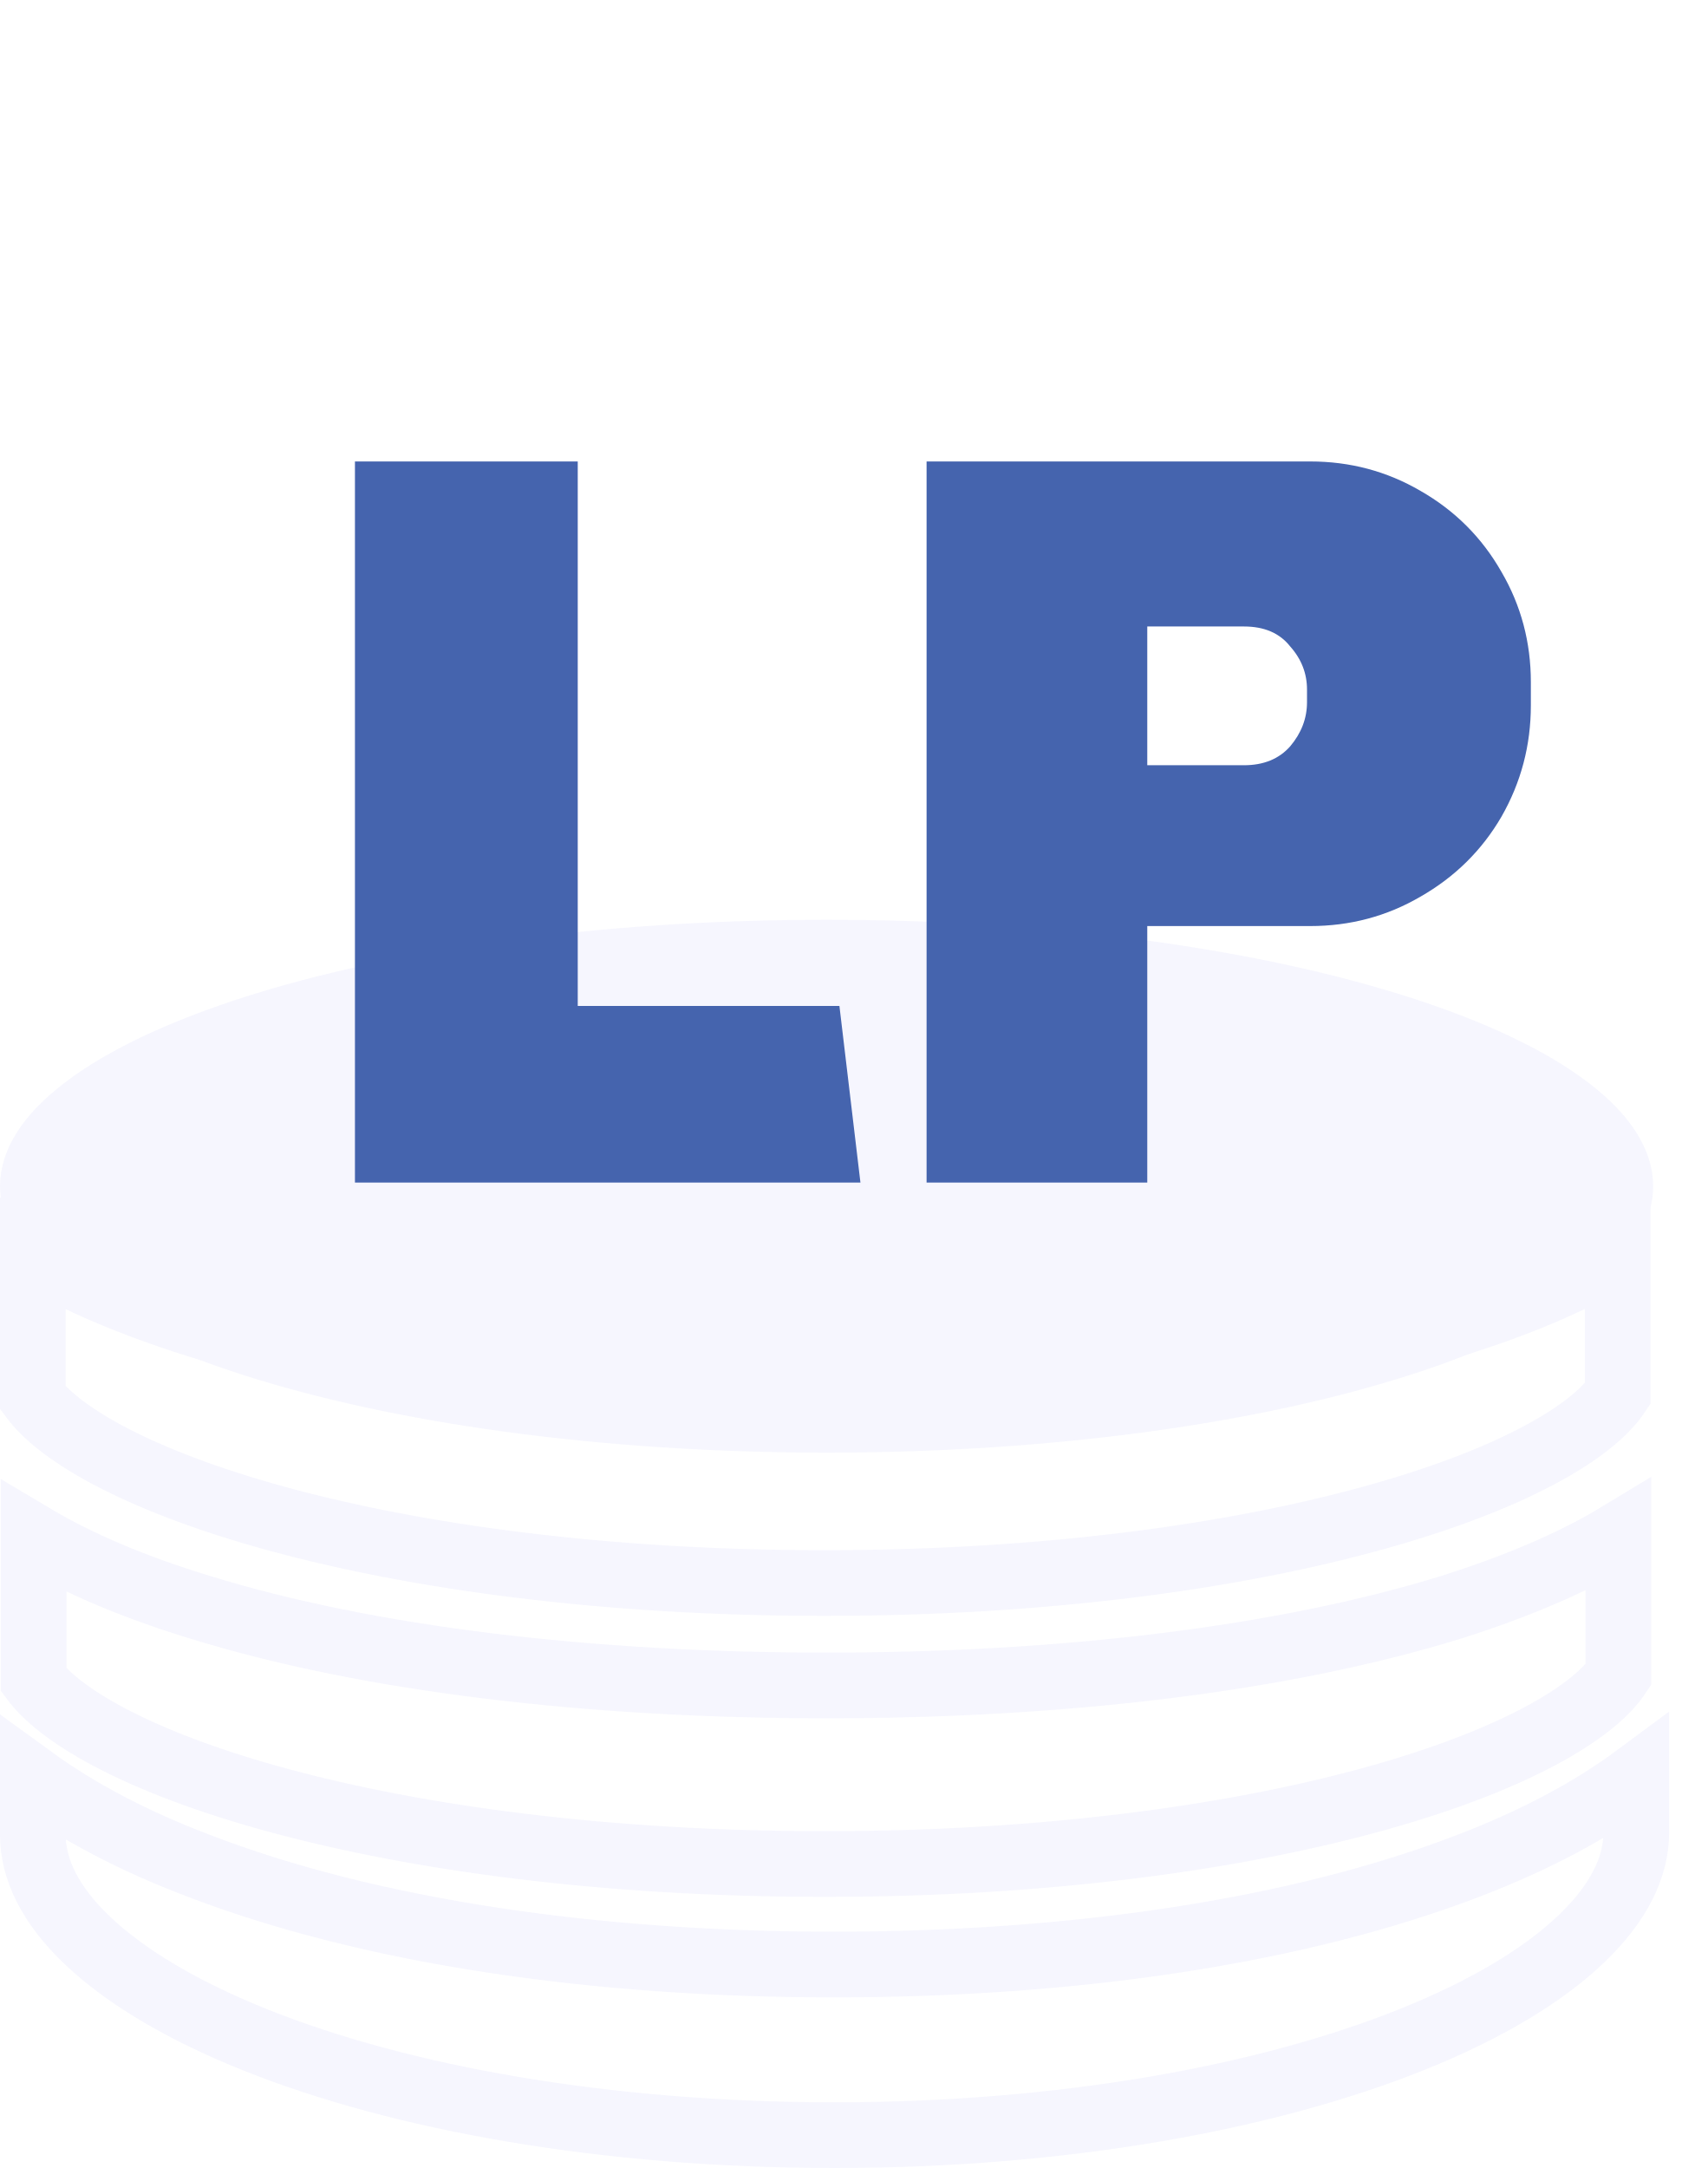
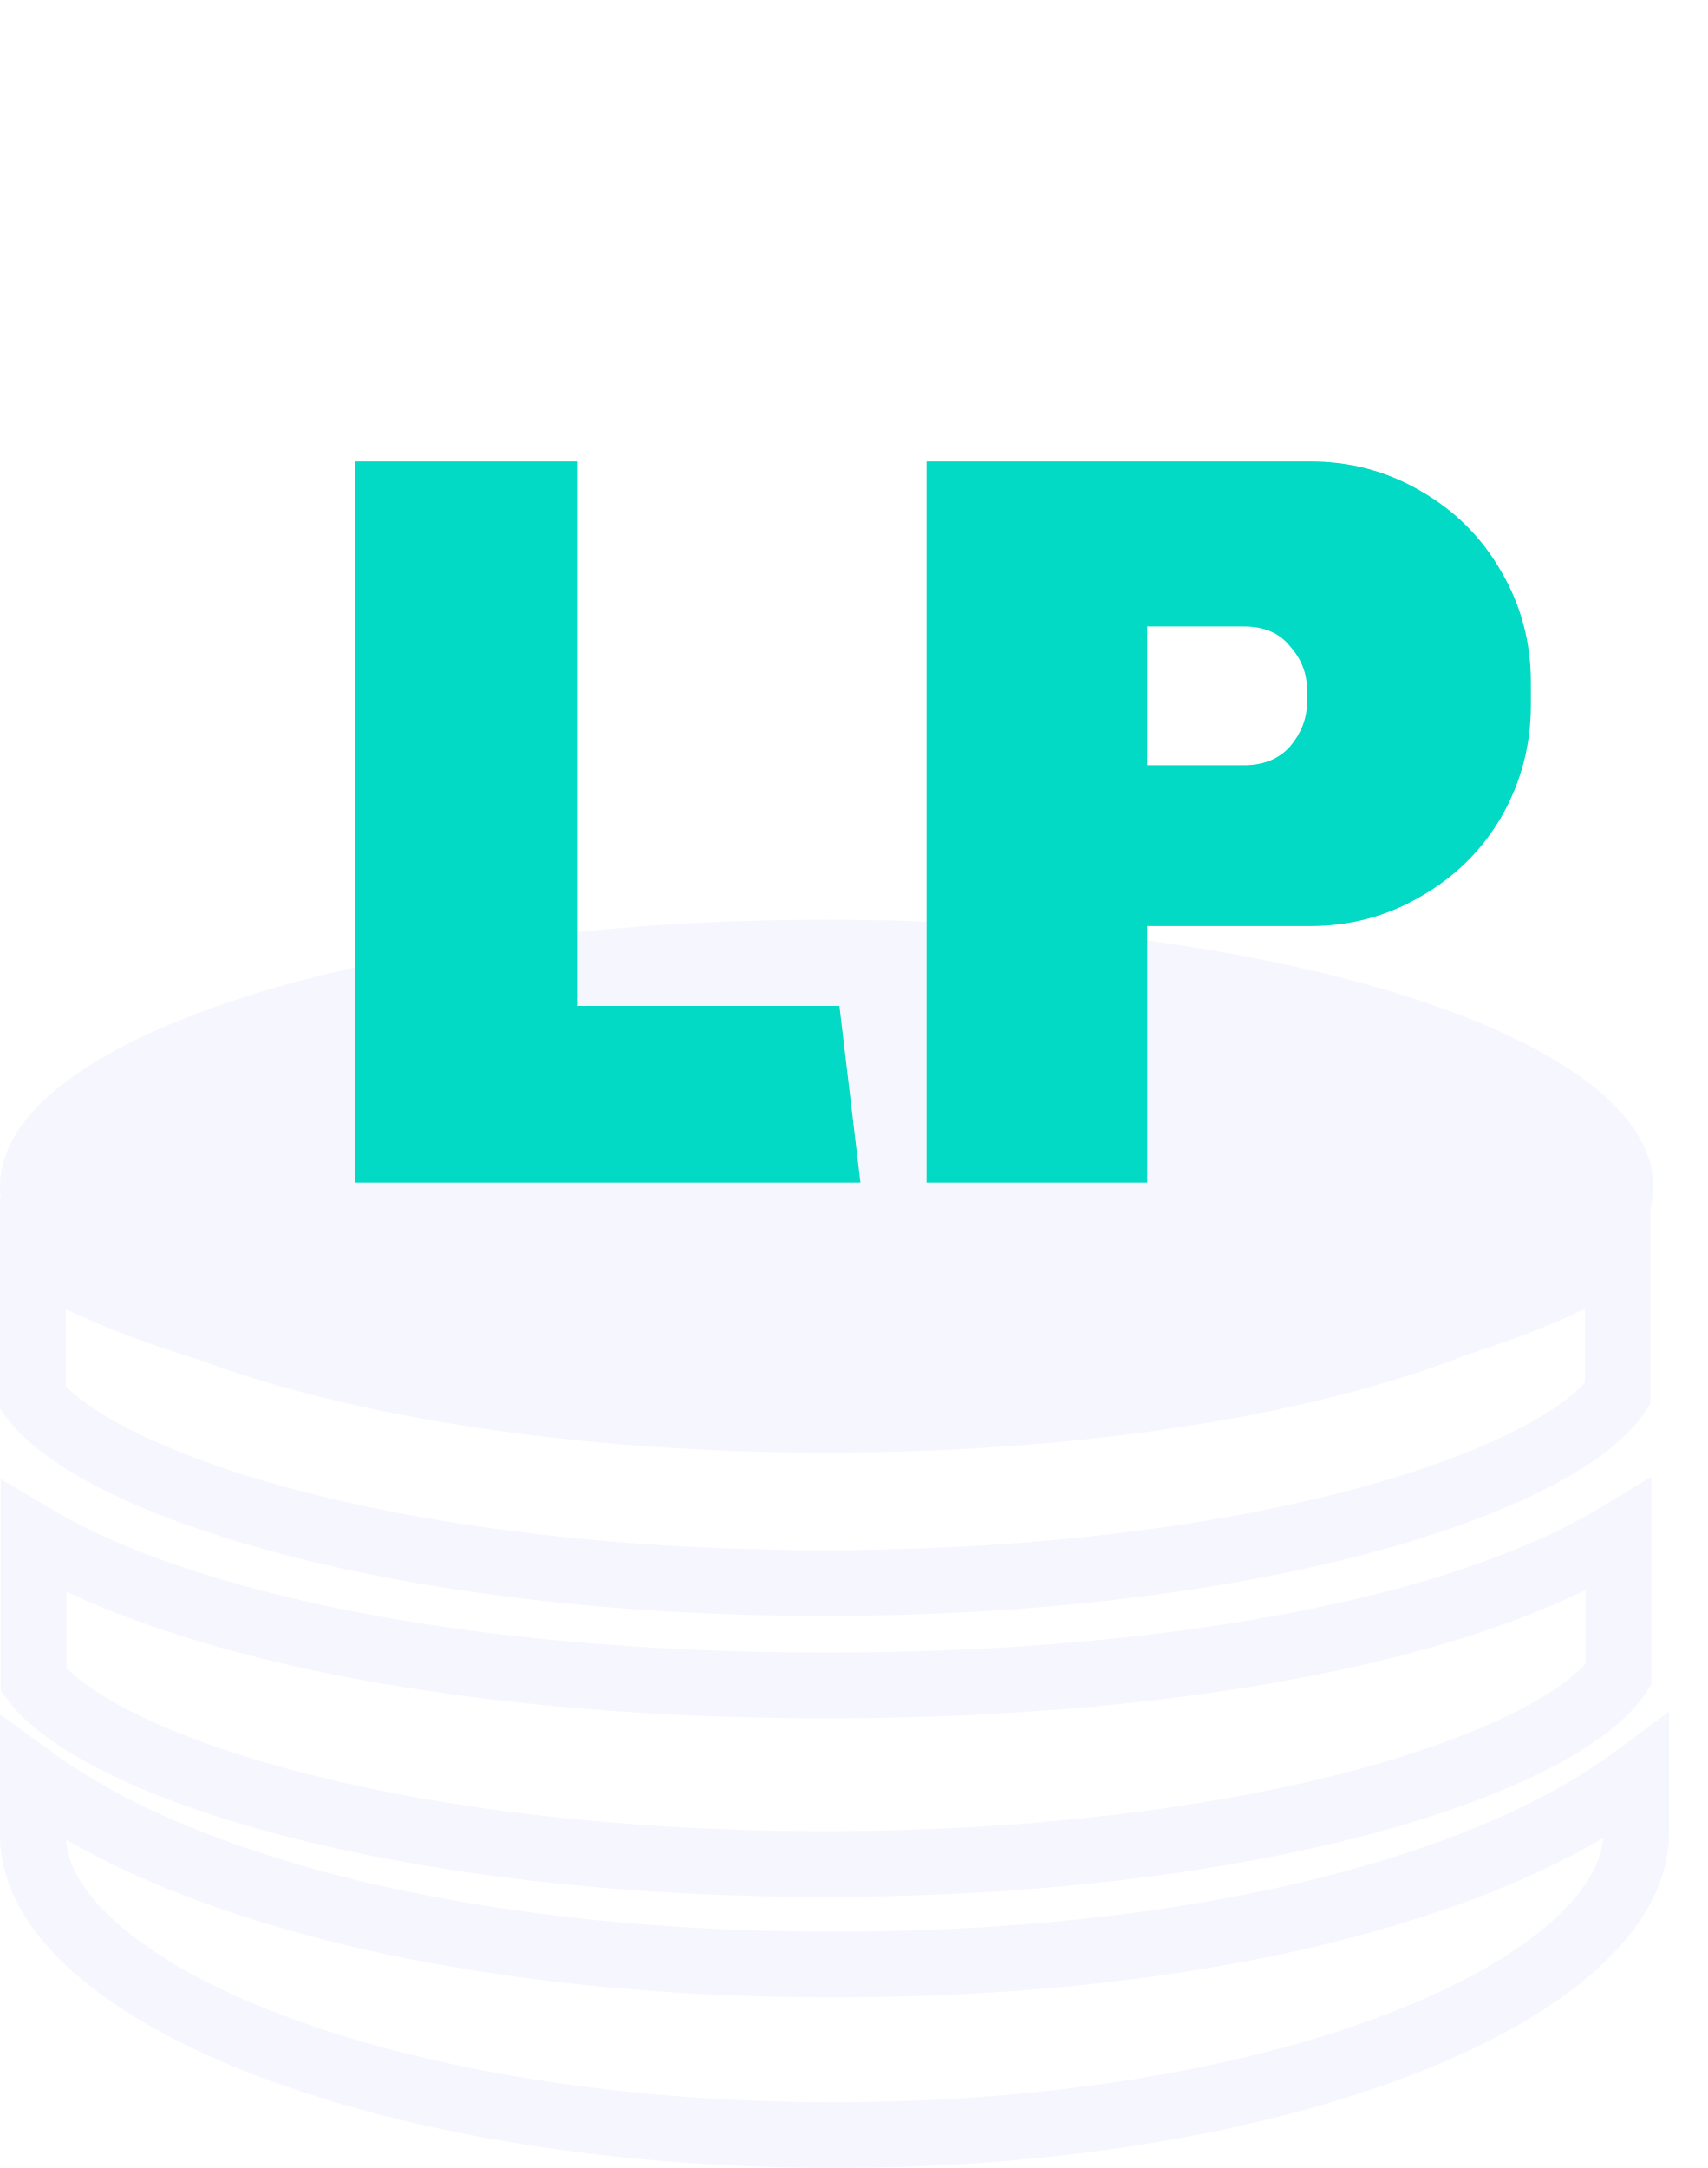
<svg xmlns="http://www.w3.org/2000/svg" width="26" height="33" viewBox="0 0 26 33" fill="none">
  <path d="M22.109 24.46L22.112 24.459C23.116 24.14 23.965 23.776 24.64 23.367V23.37V23.377V23.383V23.389V23.396V23.402V23.409V23.415V23.421V23.428V23.434V23.44V23.447V23.453V23.459V23.466V23.472V23.479V23.485V23.491V23.498V23.504V23.51V23.517V23.523V23.529V23.536V23.542V23.549V23.555V23.561V23.568V23.574V23.581V23.587V23.593V23.6V23.606V23.612V23.619V23.625V23.631V23.638V23.644V23.651V23.657V23.663V23.67V23.676V23.682V23.689V23.695V23.701V23.708V23.714V23.721V23.727V23.733V23.74V23.746V23.752V23.759V23.765V23.771V23.778V23.784V23.791V23.797V23.803V23.81V23.816V23.822V23.829V23.835V23.841V23.848V23.854V23.861V23.867V23.873V23.88V23.886V23.892V23.899V23.905V23.912V23.918V23.924V23.93V23.937V23.943V23.95V23.956V23.962V23.969V23.975V23.981V23.988V23.994V24V24.007V24.013V24.02V24.026V24.032V24.039V24.045V24.051V24.058V24.064V24.07V24.077V24.083V24.089V24.096V24.102V24.108V24.115V24.121V24.128V24.134V24.14V24.147V24.153V24.159V24.166V24.172V24.178V24.185V24.191V24.197V24.204V24.21V24.216V24.223V24.229V24.235V24.242V24.248V24.254V24.261V24.267V24.273V24.28V24.286V24.293V24.299V24.305V24.311V24.318V24.324V24.331V24.337V24.343V24.349V24.356V24.362V24.369V24.375V24.381V24.387V24.394V24.4V24.407V24.413V24.419V24.425V24.432V24.438V24.445V24.451V24.457V24.463V24.47V24.476V24.482V24.489V24.495V24.501V24.508V24.514V24.52V24.527V24.533V24.539V24.546V24.552V24.558V24.565V24.571V24.577V24.584V24.59V24.596V24.602V24.609V24.615V24.621V24.628V24.634V24.64V24.647V24.653V24.659V24.666V24.672V24.678V24.684V24.691V24.697V24.703V24.71V24.716V24.722V24.729V24.735V24.741V24.747V24.754V24.76V24.766V24.773V24.779V24.785V24.791V24.798V24.804V24.81V24.817V24.823V24.829V24.835V24.842V24.848V24.854V24.861V24.867V24.873V24.88V24.886V24.892V24.898V24.905V24.911V24.917V24.923V24.93V24.936V24.942V24.948V24.955V24.961V24.967V24.974V24.98V24.986V24.992V24.999V25.005V25.011V25.017V25.024V25.03V25.036V25.043V25.049V25.055V25.061V25.067V25.074V25.08V25.086V25.093V25.099V25.105V25.111V25.117V25.124V25.13V25.136V25.142V25.149V25.155V25.161V25.168V25.174V25.18V25.186V25.192V25.199V25.205V25.211V25.217V25.224V25.23V25.236V25.242V25.248V25.255V25.261V25.267V25.273V25.28V25.286V25.292V25.298V25.305V25.311V25.317V25.323V25.329V25.336V25.342V25.348V25.354V25.36V25.367V25.373V25.379V25.385V25.391V25.398V25.404V25.41V25.416V25.422V25.429V25.435V25.441V25.447V25.453V25.46V25.466V25.472V25.478V25.484V25.491V25.492C24.477 25.741 24.134 26.046 23.556 26.367C22.919 26.722 22.055 27.065 20.987 27.365C18.852 27.963 15.954 28.373 12.556 28.373C9.217 28.373 6.355 27.98 4.227 27.401C3.163 27.111 2.294 26.778 1.644 26.431C1.063 26.121 0.7 25.823 0.512 25.571V25.571V25.564V25.558V25.552V25.546V25.539V25.533V25.527V25.52V25.514V25.508V25.502V25.495V25.489V25.483V25.477V25.47V25.464V25.458V25.451V25.445V25.439V25.432V25.426V25.42V25.414V25.407V25.401V25.395V25.388V25.382V25.376V25.369V25.363V25.357V25.351V25.344V25.338V25.332V25.325V25.319V25.313V25.306V25.3V25.294V25.288V25.281V25.275V25.268V25.262V25.256V25.25V25.243V25.237V25.231V25.224V25.218V25.212V25.205V25.199V25.193V25.186V25.18V25.174V25.167V25.161V25.155V25.148V25.142V25.136V25.129V25.123V25.117V25.11V25.104V25.098V25.091V25.085V25.079V25.072V25.066V25.059V25.053V25.047V25.041V25.034V25.028V25.021V25.015V25.009V25.002V24.996V24.99V24.983V24.977V24.971V24.964V24.958V24.951V24.945V24.939V24.932V24.926V24.92V24.913V24.907V24.901V24.894V24.888V24.881V24.875V24.869V24.862V24.856V24.849V24.843V24.837V24.83V24.824V24.818V24.811V24.805V24.798V24.792V24.786V24.779V24.773V24.767V24.76V24.754V24.747V24.741V24.735V24.728V24.722V24.715V24.709V24.703V24.696V24.69V24.683V24.677V24.671V24.664V24.658V24.651V24.645V24.639V24.632V24.626V24.619V24.613V24.607V24.6V24.594V24.587V24.581V24.575V24.568V24.562V24.555V24.549V24.542V24.536V24.53V24.523V24.517V24.51V24.504V24.497V24.491V24.485V24.478V24.472V24.465V24.459V24.453V24.446V24.44V24.433V24.427V24.42V24.414V24.408V24.401V24.395V24.388V24.382V24.375V24.369V24.363V24.356V24.35V24.343V24.337V24.33V24.324V24.317V24.311V24.305V24.298V24.292V24.285V24.279V24.273V24.266V24.26V24.253V24.247V24.24V24.234V24.227V24.221V24.215V24.208V24.202V24.195V24.189V24.182V24.176V24.169V24.163V24.157V24.15V24.144V24.137V24.131V24.124V24.118V24.111V24.105V24.098V24.092V24.085V24.079V24.073V24.066V24.06V24.053V24.047V24.04V24.034V24.027V24.021V24.015V24.008V24.002V23.995V23.989V23.982V23.976V23.969V23.963V23.956V23.95V23.943V23.937V23.93V23.924V23.918V23.911V23.905V23.898V23.892V23.885V23.879V23.872V23.866V23.859V23.853V23.846V23.84V23.834V23.827V23.82V23.814V23.808V23.801V23.795V23.788V23.782V23.775V23.769V23.762V23.756V23.749V23.743V23.736V23.73V23.723V23.717V23.71V23.704V23.698V23.691V23.685V23.678V23.672V23.665V23.659V23.652V23.646V23.639V23.633V23.626V23.62V23.613V23.607V23.6V23.594V23.587V23.581V23.574V23.568V23.561V23.555V23.549V23.542V23.535V23.529V23.523V23.516V23.51V23.503V23.497V23.49V23.484V23.477V23.471V23.464V23.458V23.451V23.445V23.438V23.432V23.425V23.419V23.412V23.406V23.399V23.393C1.189 23.796 2.036 24.157 3.031 24.46C5.615 25.262 9.01 25.655 12.583 25.655C16.156 25.655 19.525 25.261 22.109 24.46Z" stroke="#F6F6FE" />
  <path d="M3.016 20.169L3.018 20.169C5.602 20.971 8.984 21.364 12.558 21.364C16.131 21.364 19.513 20.971 22.097 20.169C23.102 19.859 23.952 19.497 24.629 19.09V19.091V19.098V19.104V19.11V19.116V19.122V19.129V19.135V19.141V19.147V19.154V19.16V19.166V19.172V19.178V19.185V19.191V19.197V19.203V19.209V19.216V19.222V19.228V19.234V19.241V19.247V19.253V19.259V19.266V19.272V19.278V19.284V19.291V19.297V19.303V19.309V19.316V19.322V19.328V19.334V19.341V19.347V19.353V19.36V19.366V19.372V19.378V19.385V19.391V19.397V19.404V19.41V19.416V19.422V19.429V19.435V19.441V19.448V19.454V19.46V19.466V19.473V19.479V19.485V19.492V19.498V19.504V19.511V19.517V19.523V19.529V19.536V19.542V19.548V19.555V19.561V19.567V19.574V19.58V19.586V19.593V19.599V19.605V19.612V19.618V19.624V19.631V19.637V19.643V19.65V19.656V19.663V19.669V19.675V19.682V19.688V19.694V19.701V19.707V19.713V19.72V19.726V19.733V19.739V19.745V19.752V19.758V19.764V19.771V19.777V19.783V19.79V19.796V19.803V19.809V19.815V19.822V19.828V19.834V19.841V19.847V19.854V19.86V19.866V19.873V19.879V19.886V19.892V19.898V19.905V19.911V19.918V19.924V19.931V19.937V19.943V19.95V19.956V19.963V19.969V19.976V19.982V19.988V19.995V20.001V20.008V20.014V20.02V20.027V20.033V20.04V20.046V20.053V20.059V20.066V20.072V20.078V20.085V20.091V20.098V20.104V20.111V20.117V20.124V20.13V20.137V20.143V20.149V20.156V20.162V20.169V20.175V20.182V20.188V20.195V20.201V20.208V20.214V20.221V20.227V20.233V20.24V20.246V20.253V20.259V20.266V20.272V20.279V20.285V20.292V20.298V20.305V20.311V20.318V20.324V20.331V20.337V20.344V20.35V20.357V20.363V20.37V20.376V20.383V20.389V20.396V20.402V20.409V20.415V20.422V20.428V20.435V20.441V20.448V20.454V20.461V20.467V20.474V20.48V20.487V20.493V20.5V20.506V20.513V20.52V20.526V20.532V20.539V20.546V20.552V20.559V20.565V20.572V20.578V20.585V20.591V20.598V20.604V20.611V20.617V20.624V20.631V20.637V20.644V20.65V20.657V20.663V20.67V20.676V20.683V20.689V20.696V20.703V20.709V20.716V20.722V20.729V20.735V20.742V20.748V20.755V20.762V20.768V20.775V20.781V20.788V20.794V20.801V20.808V20.814V20.821V20.827V20.834V20.84V20.847V20.854V20.86V20.867V20.873V20.88V20.887V20.893V20.9V20.906V20.913V20.919V20.926V20.933V20.939V20.946V20.952V20.959V20.965V20.972V20.979V20.985V20.992V20.998V21.005V21.012V21.018V21.025V21.031V21.038V21.045V21.051V21.058V21.064V21.071V21.078V21.084V21.091V21.097V21.104V21.111V21.117V21.124V21.131V21.137V21.144V21.15V21.157V21.163V21.17V21.177V21.183V21.19V21.197V21.203V21.21V21.215C24.465 21.464 24.122 21.769 23.544 22.09C22.908 22.445 22.043 22.788 20.975 23.087C18.84 23.686 15.943 24.096 12.544 24.096C9.206 24.096 6.344 23.699 4.216 23.117C3.152 22.825 2.283 22.491 1.633 22.143C1.052 21.832 0.688 21.532 0.5 21.28V21.276V21.269V21.262V21.256V21.249V21.242V21.235V21.229V21.222V21.215V21.209V21.202V21.195V21.189V21.182V21.175V21.169V21.162V21.155V21.148V21.142V21.135V21.128V21.122V21.115V21.108V21.102V21.095V21.088V21.082V21.075V21.068V21.062V21.055V21.048V21.042V21.035V21.028V21.022V21.015V21.008V21.002V20.995V20.988V20.982V20.975V20.968V20.962V20.955V20.948V20.942V20.935V20.928V20.922V20.915V20.909V20.902V20.895V20.889V20.882V20.875V20.869V20.862V20.855V20.849V20.842V20.835V20.829V20.822V20.815V20.809V20.802V20.796V20.789V20.782V20.776V20.769V20.762V20.756V20.749V20.742V20.736V20.729V20.723V20.716V20.709V20.703V20.696V20.689V20.683V20.676V20.669V20.663V20.656V20.65V20.643V20.636V20.63V20.623V20.617V20.61V20.603V20.597V20.59V20.584V20.577V20.57V20.564V20.557V20.55V20.544V20.537V20.531V20.524V20.517V20.511V20.504V20.498V20.491V20.485V20.478V20.471V20.465V20.458V20.452V20.445V20.438V20.432V20.425V20.419V20.412V20.405V20.399V20.392V20.386V20.379V20.373V20.366V20.36V20.353V20.346V20.34V20.333V20.327V20.32V20.314V20.307V20.3V20.294V20.287V20.281V20.274V20.268V20.261V20.255V20.248V20.241V20.235V20.228V20.222V20.215V20.209V20.202V20.195V20.189V20.182V20.176V20.169V20.163V20.156V20.15V20.143V20.137V20.13V20.124V20.117V20.111V20.104V20.098V20.091V20.084V20.078V20.071V20.065V20.058V20.052V20.045V20.039V20.032V20.026V20.019V20.013V20.006V20V19.993V19.987V19.98V19.974V19.967V19.961V19.954V19.948V19.941V19.935V19.928V19.922V19.915V19.909V19.902V19.896V19.889V19.883V19.876V19.87V19.863V19.857V19.85V19.844V19.837V19.831V19.825V19.818V19.812V19.805V19.799V19.792V19.786V19.779V19.773V19.766V19.76V19.753V19.747V19.741V19.734V19.728V19.721V19.715V19.708V19.702V19.695V19.689V19.683V19.676V19.67V19.663V19.657V19.65V19.644V19.637V19.631V19.625V19.618V19.612V19.605V19.599V19.592V19.586V19.58V19.573V19.567V19.56V19.554V19.547V19.541V19.535V19.528V19.522V19.515V19.509V19.503V19.496V19.49V19.483V19.477V19.471V19.464V19.458V19.451V19.445V19.439V19.432V19.426V19.42V19.413V19.407V19.401V19.394V19.388V19.381V19.375V19.369V19.362V19.356V19.349V19.343V19.337V19.33V19.324V19.318V19.311V19.305V19.299V19.292V19.286V19.28V19.273V19.267V19.261V19.254V19.248V19.242V19.235V19.229V19.223V19.216V19.21V19.204V19.197V19.191V19.185V19.178V19.172V19.166V19.159V19.153V19.147V19.14V19.134V19.128V19.122V19.115V19.109V19.103V19.099C1.179 19.5 2.025 19.857 3.016 20.169Z" stroke="#F6F6FE" />
  <path d="M12.692 29.903C16.315 29.903 19.748 29.407 22.374 28.393C23.385 28.005 24.235 27.548 24.912 27.046V27.047V27.052V27.056V27.06V27.064V27.068V27.072V27.076V27.08V27.084V27.088V27.092V27.096V27.1V27.104V27.108V27.112V27.116V27.12V27.124V27.128V27.132V27.136V27.139V27.143V27.147V27.151V27.155V27.159V27.163V27.167V27.171V27.174V27.178V27.182V27.186V27.19V27.194V27.197V27.201V27.205V27.209V27.212V27.216V27.22V27.224V27.227V27.231V27.235V27.239V27.242V27.246V27.25V27.253V27.257V27.261V27.265V27.268V27.272V27.276V27.279V27.283V27.286V27.29V27.294V27.297V27.301V27.304V27.308V27.312V27.315V27.319V27.322V27.326V27.329V27.333V27.336V27.34V27.343V27.347V27.35V27.354V27.357V27.361V27.364V27.368V27.371V27.375V27.378V27.381V27.385V27.388V27.392V27.395V27.398V27.402V27.405V27.409V27.412V27.415V27.419V27.422V27.425V27.428V27.432V27.435V27.438V27.442V27.445V27.448V27.451V27.455V27.458V27.461V27.464V27.468V27.471V27.474V27.477V27.48V27.484V27.487V27.49V27.493V27.496V27.499V27.503V27.506V27.509V27.512V27.515V27.518V27.521V27.524V27.527V27.53V27.533V27.536V27.539V27.543V27.546V27.549V27.552V27.555V27.558V27.56V27.563V27.566V27.569V27.572V27.575V27.578V27.581V27.584V27.587V27.59V27.593V27.596V27.598V27.601V27.604V27.607V27.61V27.613V27.615V27.618V27.621V27.624V27.627V27.629V27.632V27.635V27.638V27.64V27.643V27.646V27.649V27.651V27.654V27.657V27.66V27.662V27.665V27.668V27.67V27.673V27.675V27.678V27.681V27.683V27.686V27.689V27.691V27.694V27.696V27.699V27.701V27.704V27.706V27.709V27.712V27.714V27.716V27.719V27.721V27.724V27.727V27.729V27.731V27.734V27.736V27.739V27.741V27.744V27.746V27.748V27.751V27.753V27.756V27.758V27.76V27.763V27.765V27.767V27.77V27.772V27.774V27.776V27.779V27.781V27.783V27.785V27.788V27.79V27.792V27.794V27.797V27.799V27.801V27.803V27.805V27.808V27.81V27.812V27.814V27.816V27.818V27.82V27.823V27.825V27.827V27.829V27.831V27.833V27.835V27.837V27.839V27.841V27.843V27.845V27.847V27.849V27.851V27.853V27.855V27.857V27.859V27.861V27.863V27.865V27.867V27.869V27.871V27.872V27.874V27.876V27.878V27.88V27.882V27.884V27.886V27.887V27.889V27.891V27.893C24.912 28.416 24.65 28.965 24.071 29.517C23.491 30.07 22.624 30.591 21.51 31.039C19.286 31.934 16.176 32.5 12.706 32.5C9.235 32.5 6.125 31.943 3.9 31.055C2.787 30.611 1.92 30.094 1.34 29.545C0.761 28.997 0.5 28.45 0.5 27.927V27.925V27.922V27.92V27.918V27.916V27.914V27.912V27.91V27.908V27.905V27.903V27.901V27.899V27.897V27.895V27.892V27.89V27.888V27.886V27.884V27.881V27.879V27.877V27.875V27.872V27.87V27.868V27.865V27.863V27.861V27.858V27.856V27.854V27.852V27.849V27.847V27.844V27.842V27.84V27.837V27.835V27.833V27.83V27.828V27.825V27.823V27.82V27.818V27.816V27.813V27.811V27.808V27.806V27.803V27.801V27.798V27.796V27.793V27.791V27.788V27.786V27.783V27.781V27.778V27.776V27.773V27.77V27.768V27.765V27.763V27.76V27.758V27.755V27.752V27.75V27.747V27.744V27.742V27.739V27.736V27.734V27.731V27.728V27.726V27.723V27.72V27.718V27.715V27.712V27.709V27.707V27.704V27.701V27.698V27.696V27.693V27.69V27.687V27.685V27.682V27.679V27.676V27.673V27.671V27.668V27.665V27.662V27.659V27.656V27.653V27.651V27.648V27.645V27.642V27.639V27.636V27.633V27.63V27.627V27.624V27.621V27.618V27.616V27.613V27.61V27.607V27.604V27.601V27.598V27.595V27.592V27.589V27.585V27.582V27.579V27.576V27.573V27.57V27.567V27.564V27.561V27.558V27.555V27.552V27.549V27.546V27.543V27.539V27.536V27.533V27.53V27.527V27.524V27.52V27.517V27.514V27.511V27.508V27.505V27.501V27.498V27.495V27.492V27.488V27.485V27.482V27.479V27.475V27.472V27.469V27.466V27.462V27.459V27.456V27.452V27.449V27.446V27.442V27.439V27.436V27.432V27.429V27.426V27.422V27.419V27.416V27.412V27.409V27.405V27.402V27.399V27.395V27.392V27.388V27.385V27.381V27.378V27.375V27.371V27.368V27.364V27.361V27.357V27.354V27.35V27.347V27.343V27.34V27.336V27.333V27.329V27.326V27.322V27.318V27.315V27.311V27.308V27.304V27.3V27.297V27.293V27.29V27.286V27.282V27.279V27.275V27.271V27.268V27.264V27.261V27.257V27.253V27.25V27.246V27.242V27.238V27.235V27.231V27.227V27.224V27.22V27.216V27.212V27.209V27.205V27.201V27.197V27.194V27.19V27.186V27.182V27.178V27.175V27.171V27.167V27.163V27.159V27.155V27.152V27.148V27.144V27.14V27.136V27.132V27.128V27.125V27.121V27.117V27.113V27.109V27.105V27.101V27.097V27.093V27.089V27.085V27.081V27.077V27.077C1.174 27.567 2.013 28.015 3.011 28.394C5.637 29.407 9.07 29.903 12.692 29.903Z" stroke="#F6F6FE" />
  <path d="M24.669 18.056C24.669 18.389 24.459 18.793 23.877 19.236C23.303 19.674 22.44 20.09 21.33 20.448C19.114 21.162 16.022 21.611 12.585 21.611C9.147 21.611 6.055 21.162 3.839 20.448C2.729 20.09 1.866 19.674 1.292 19.236C0.71 18.793 0.5 18.389 0.5 18.056C0.5 17.722 0.71 17.318 1.292 16.875C1.866 16.437 2.729 16.022 3.839 15.664C6.055 14.95 9.147 14.5 12.585 14.5C16.022 14.5 19.114 14.95 21.33 15.664C22.44 16.022 23.303 16.437 23.877 16.875C24.459 17.318 24.669 17.722 24.669 18.056Z" fill="#F6F6FE" stroke="#F6F6FE" />
-   <path d="M8.796 15.312H12.78L13.1 18H5.404V7.024H8.796V15.312ZM19.947 7.024C20.555 7.024 21.115 7.173 21.627 7.472C22.15 7.771 22.561 8.181 22.859 8.704C23.158 9.216 23.307 9.776 23.307 10.384V10.736C23.307 11.344 23.158 11.909 22.859 12.432C22.561 12.944 22.15 13.349 21.627 13.648C21.115 13.947 20.555 14.096 19.947 14.096H17.467V18H14.107V7.024H19.947ZM17.467 11.648H18.939C19.238 11.648 19.473 11.552 19.643 11.36C19.814 11.157 19.899 10.933 19.899 10.688V10.496C19.899 10.251 19.814 10.032 19.643 9.84C19.483 9.637 19.249 9.536 18.939 9.536H17.467V11.648Z" fill="#4564AE" />
+   <path d="M8.796 15.312H12.78L13.1 18H5.404V7.024H8.796V15.312ZM19.947 7.024C20.555 7.024 21.115 7.173 21.627 7.472C22.15 7.771 22.561 8.181 22.859 8.704C23.158 9.216 23.307 9.776 23.307 10.384V10.736C23.307 11.344 23.158 11.909 22.859 12.432C22.561 12.944 22.15 13.349 21.627 13.648C21.115 13.947 20.555 14.096 19.947 14.096H17.467V18H14.107V7.024H19.947ZM17.467 11.648H18.939C19.238 11.648 19.473 11.552 19.643 11.36C19.814 11.157 19.899 10.933 19.899 10.688V10.496C19.899 10.251 19.814 10.032 19.643 9.84C19.483 9.637 19.249 9.536 18.939 9.536H17.467V11.648Z" fill="#03DAC5" />
</svg>
